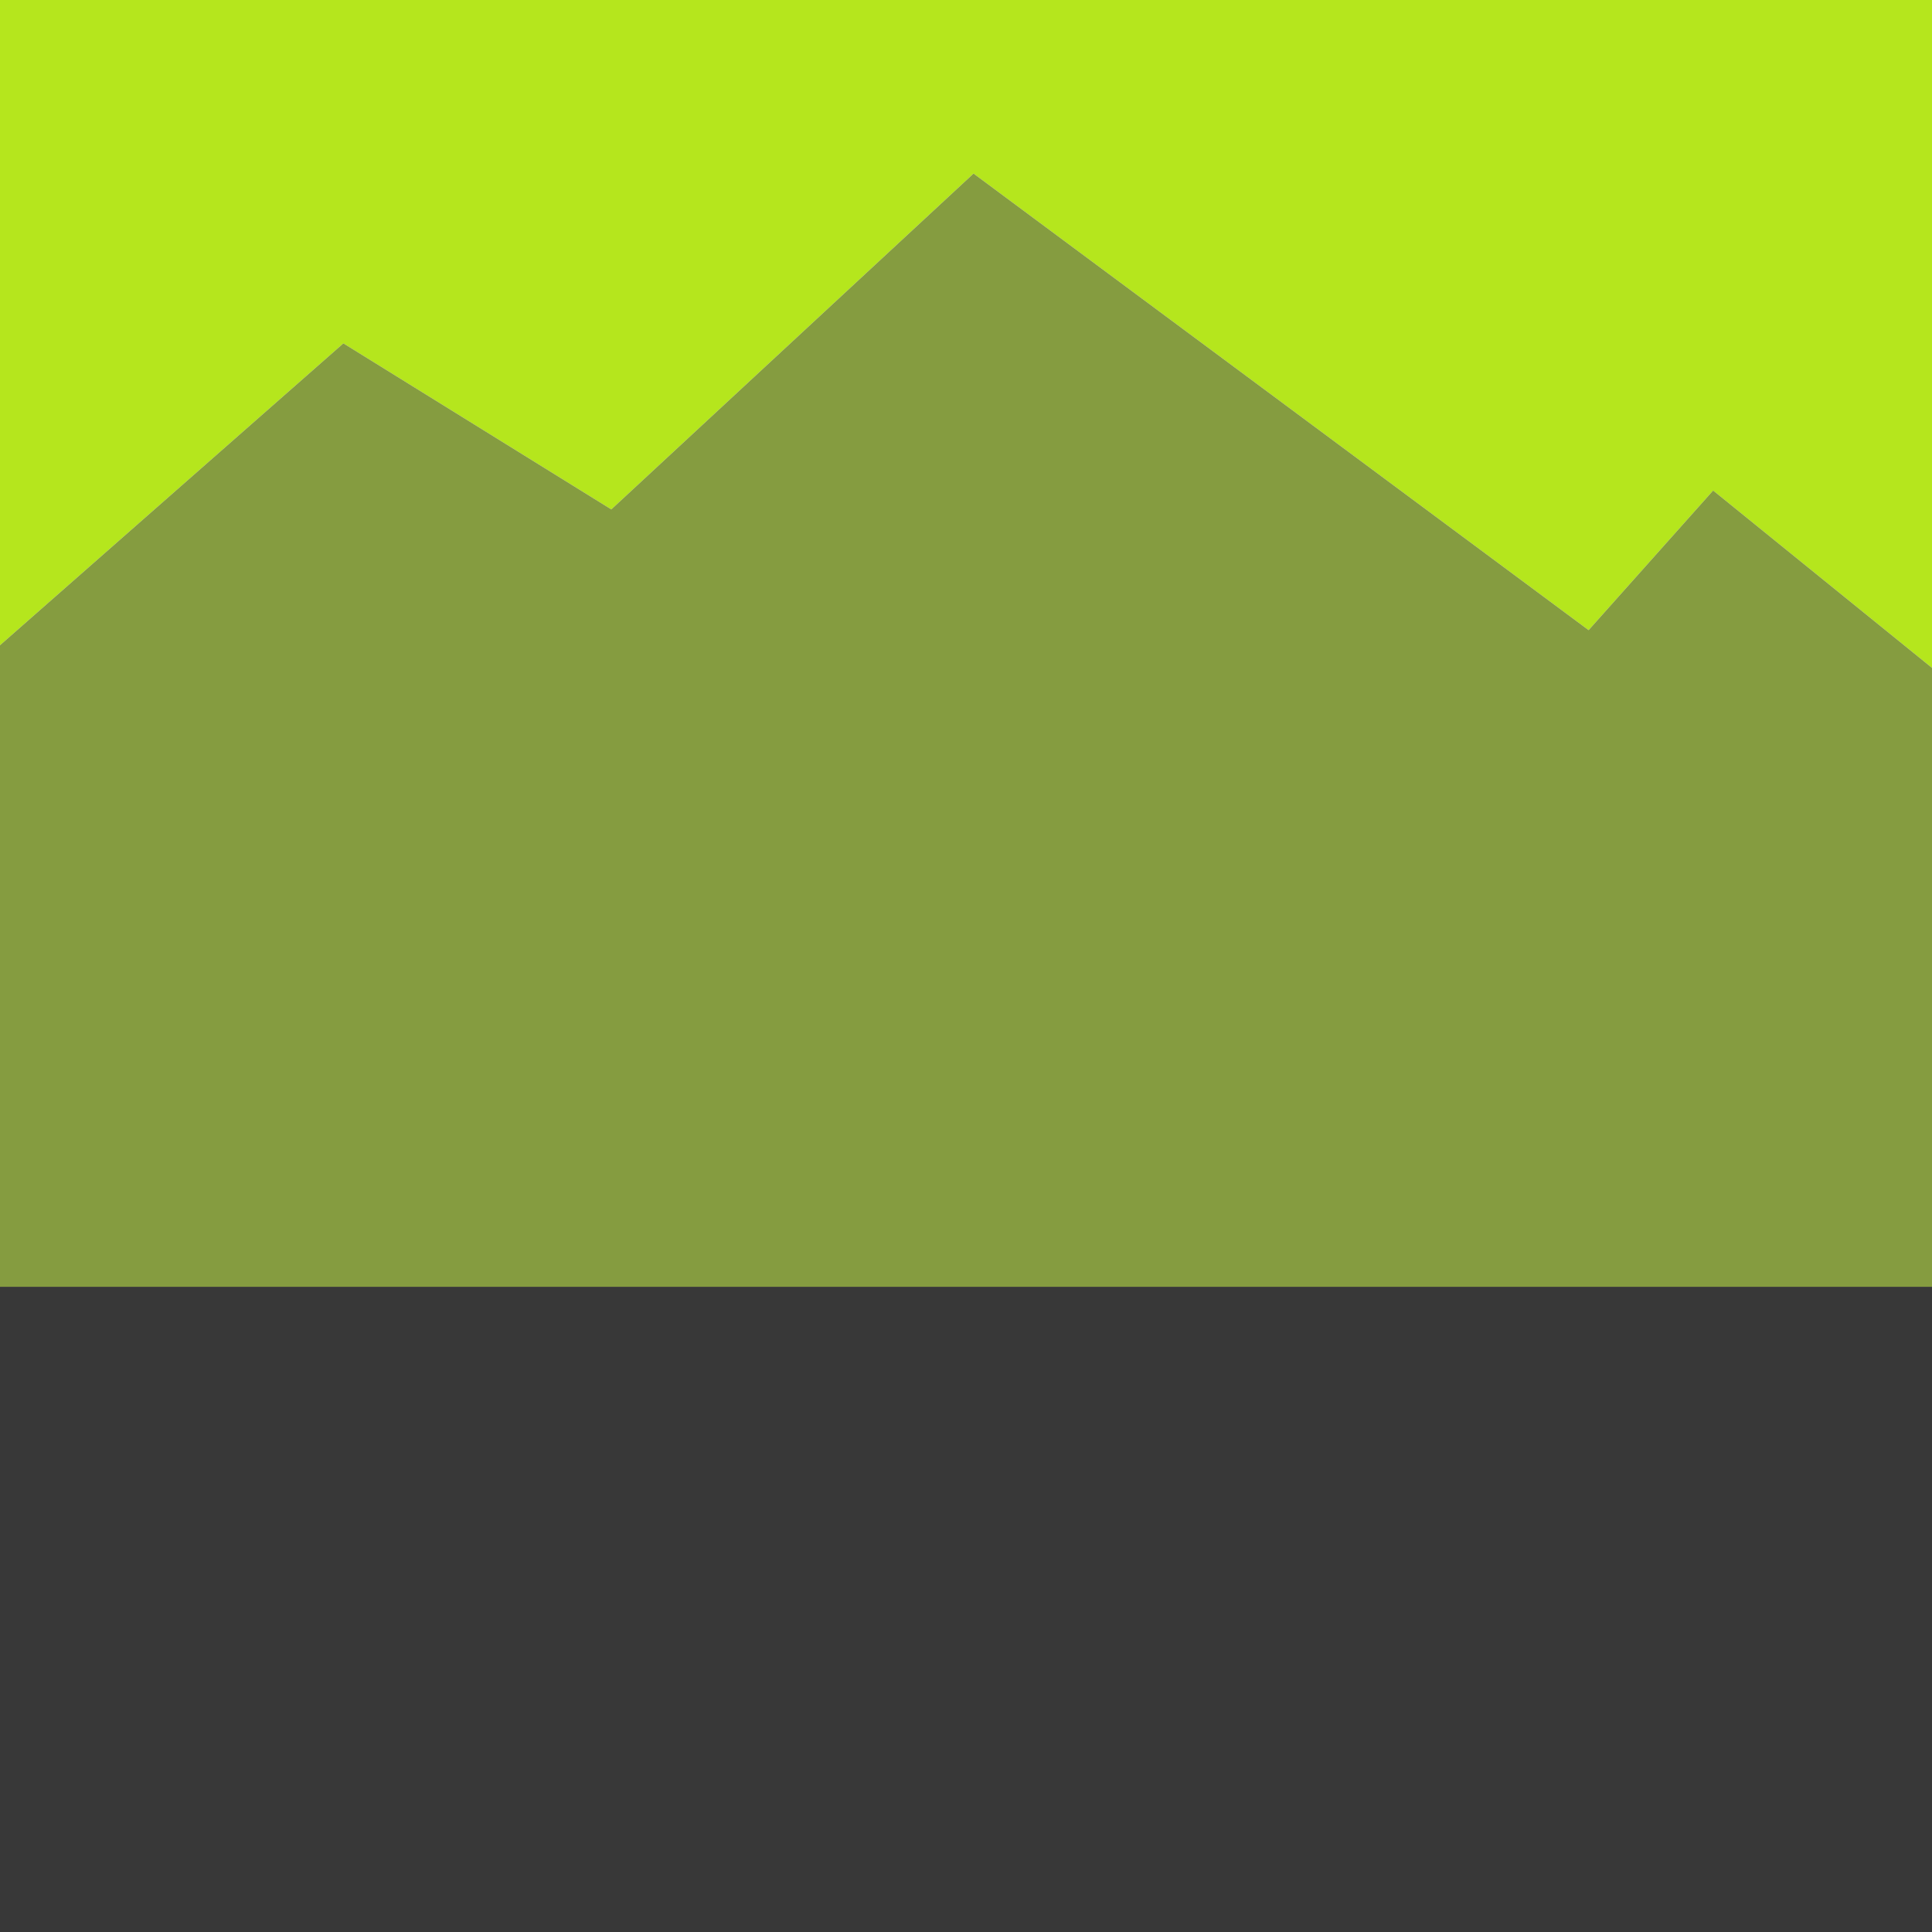
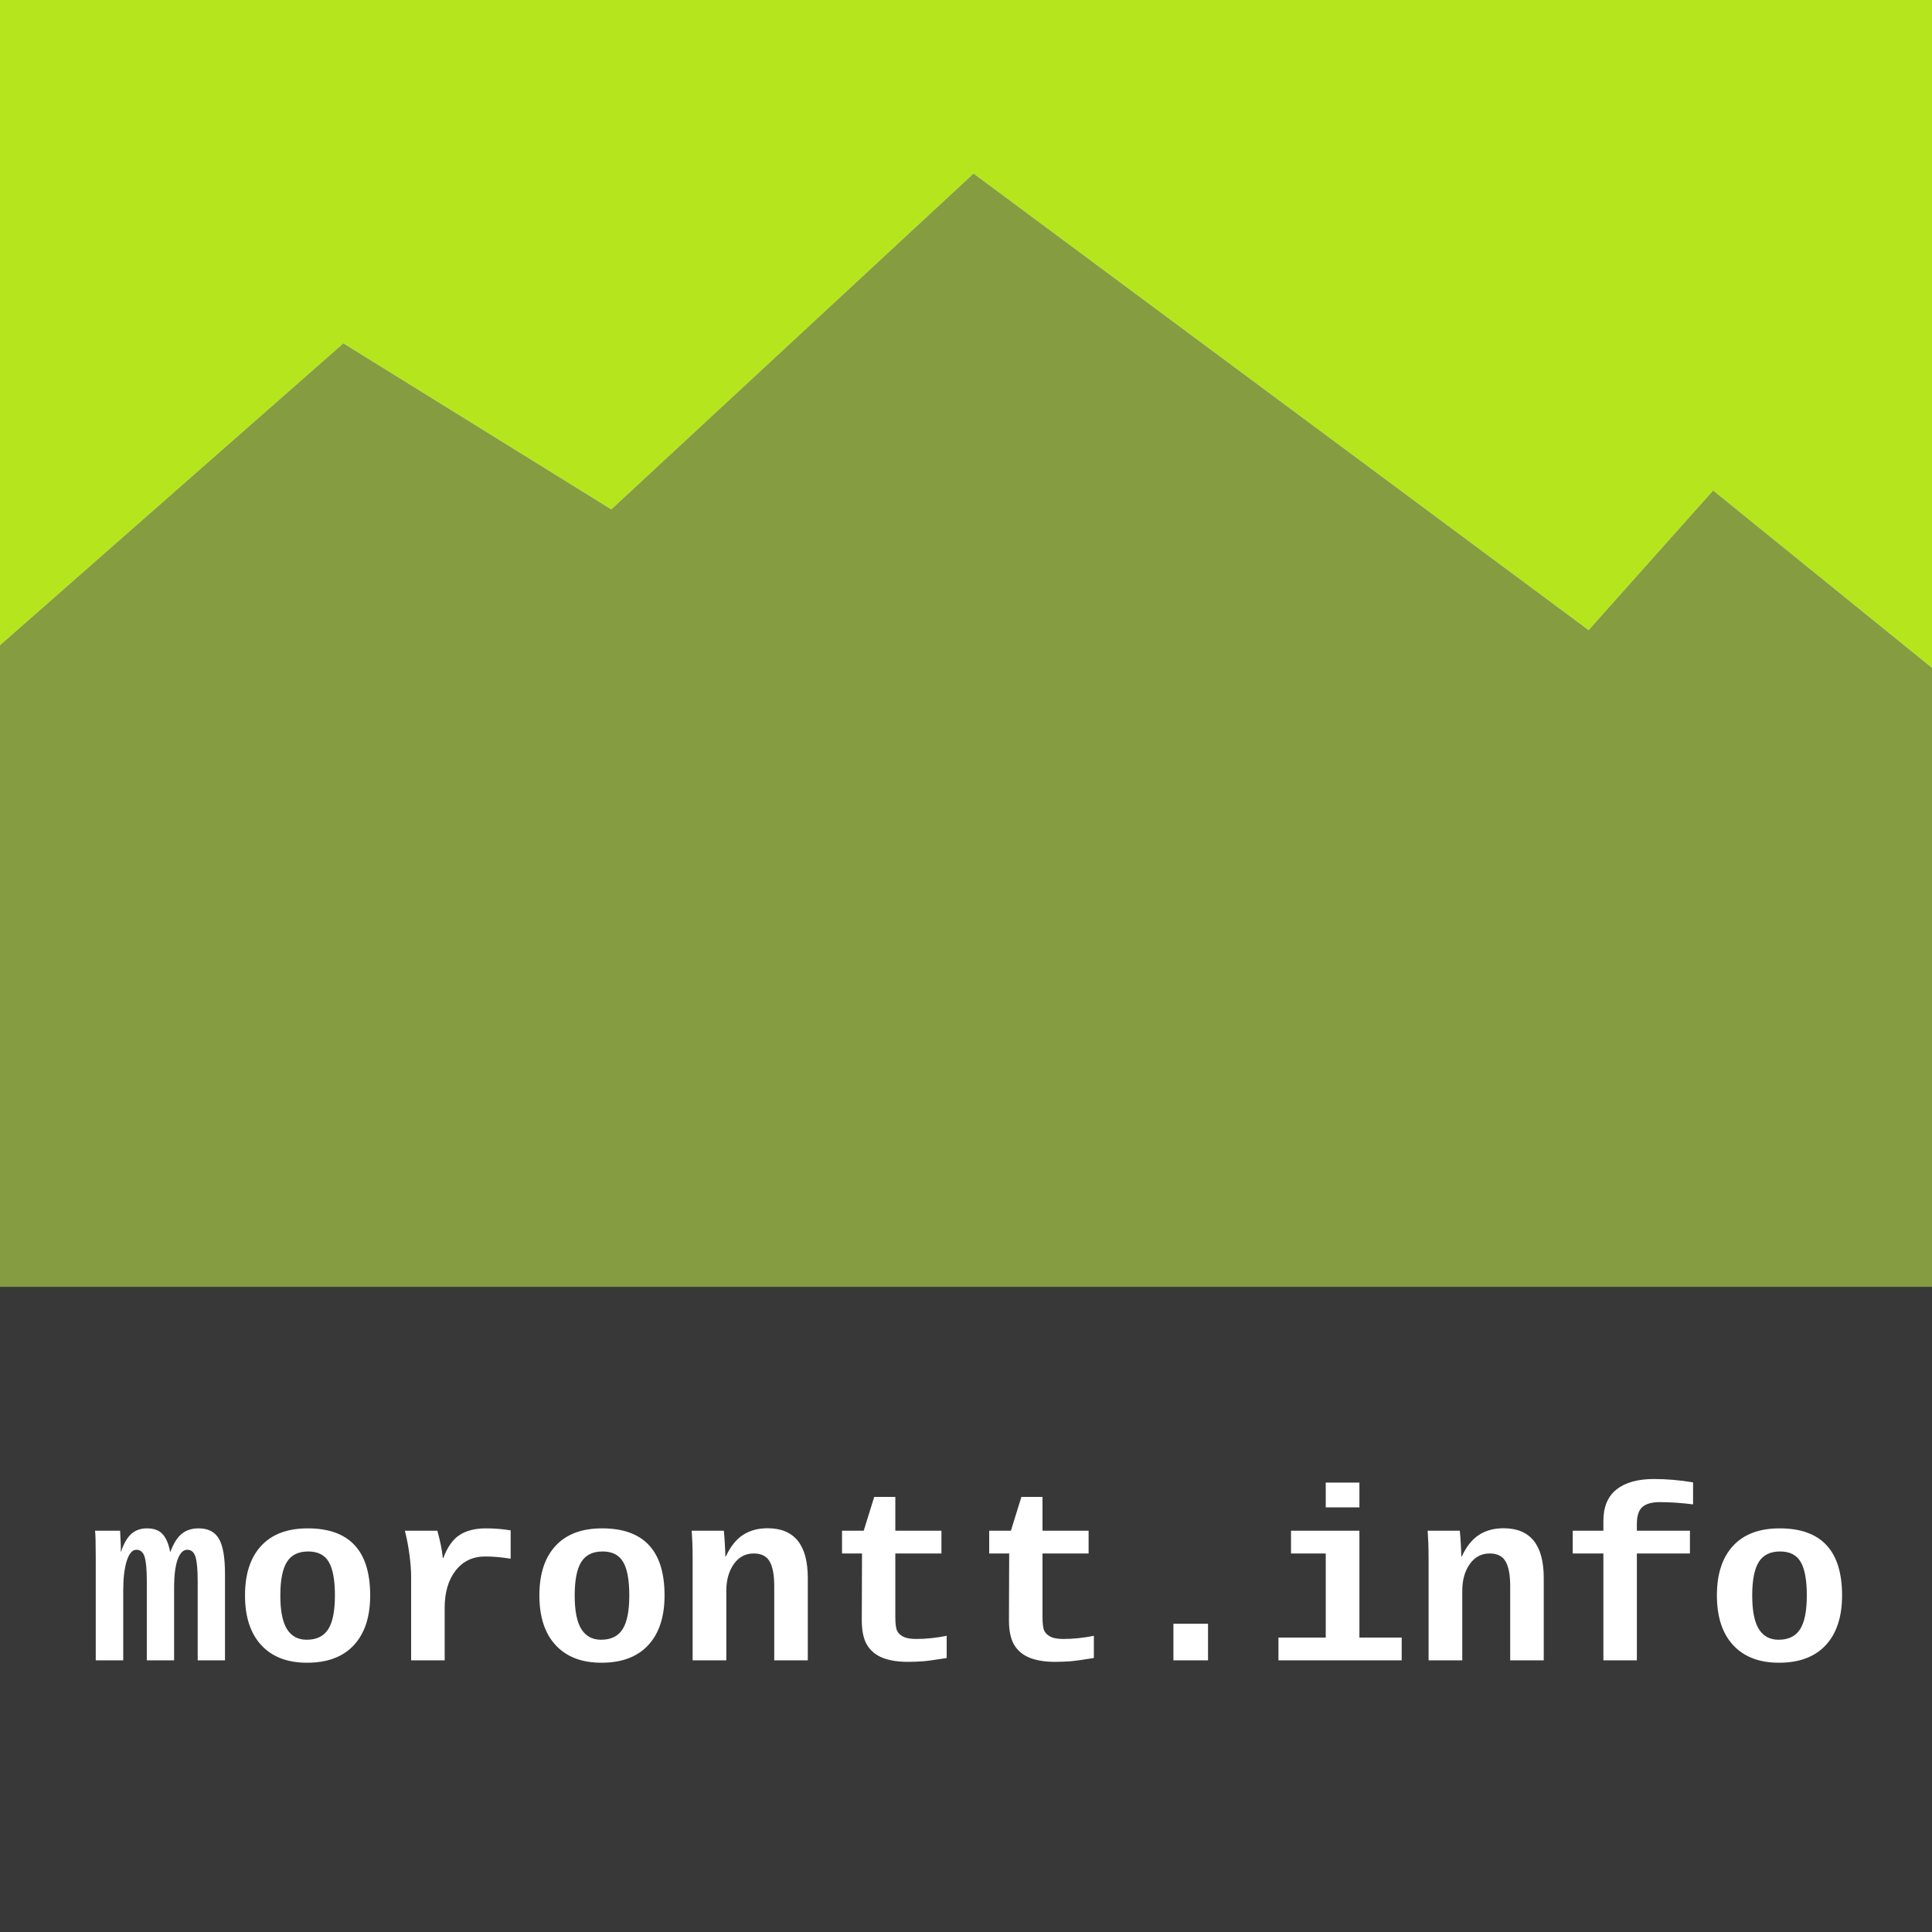
<svg xmlns="http://www.w3.org/2000/svg" width="512" height="512" viewBox="0 0 512 512">
  <polygon fill="#383838" points="0,341 512,341 512,512 0,512" />
  <polygon fill="#B5E61D" points="0,0 0,171 91,91 162,135 258,46 421,167 454,130 512,177 512,0" />
  <polygon fill="#859C40" points="0,341 0,171 91,91 162,135 258,46 421,167 454,130 512,177 512,341" />
+   <text x="23" y="440" font-size="65" font-family="Courier New" font-weight="600" fill="#FFFFFF">morontt.info</text>
</svg>
